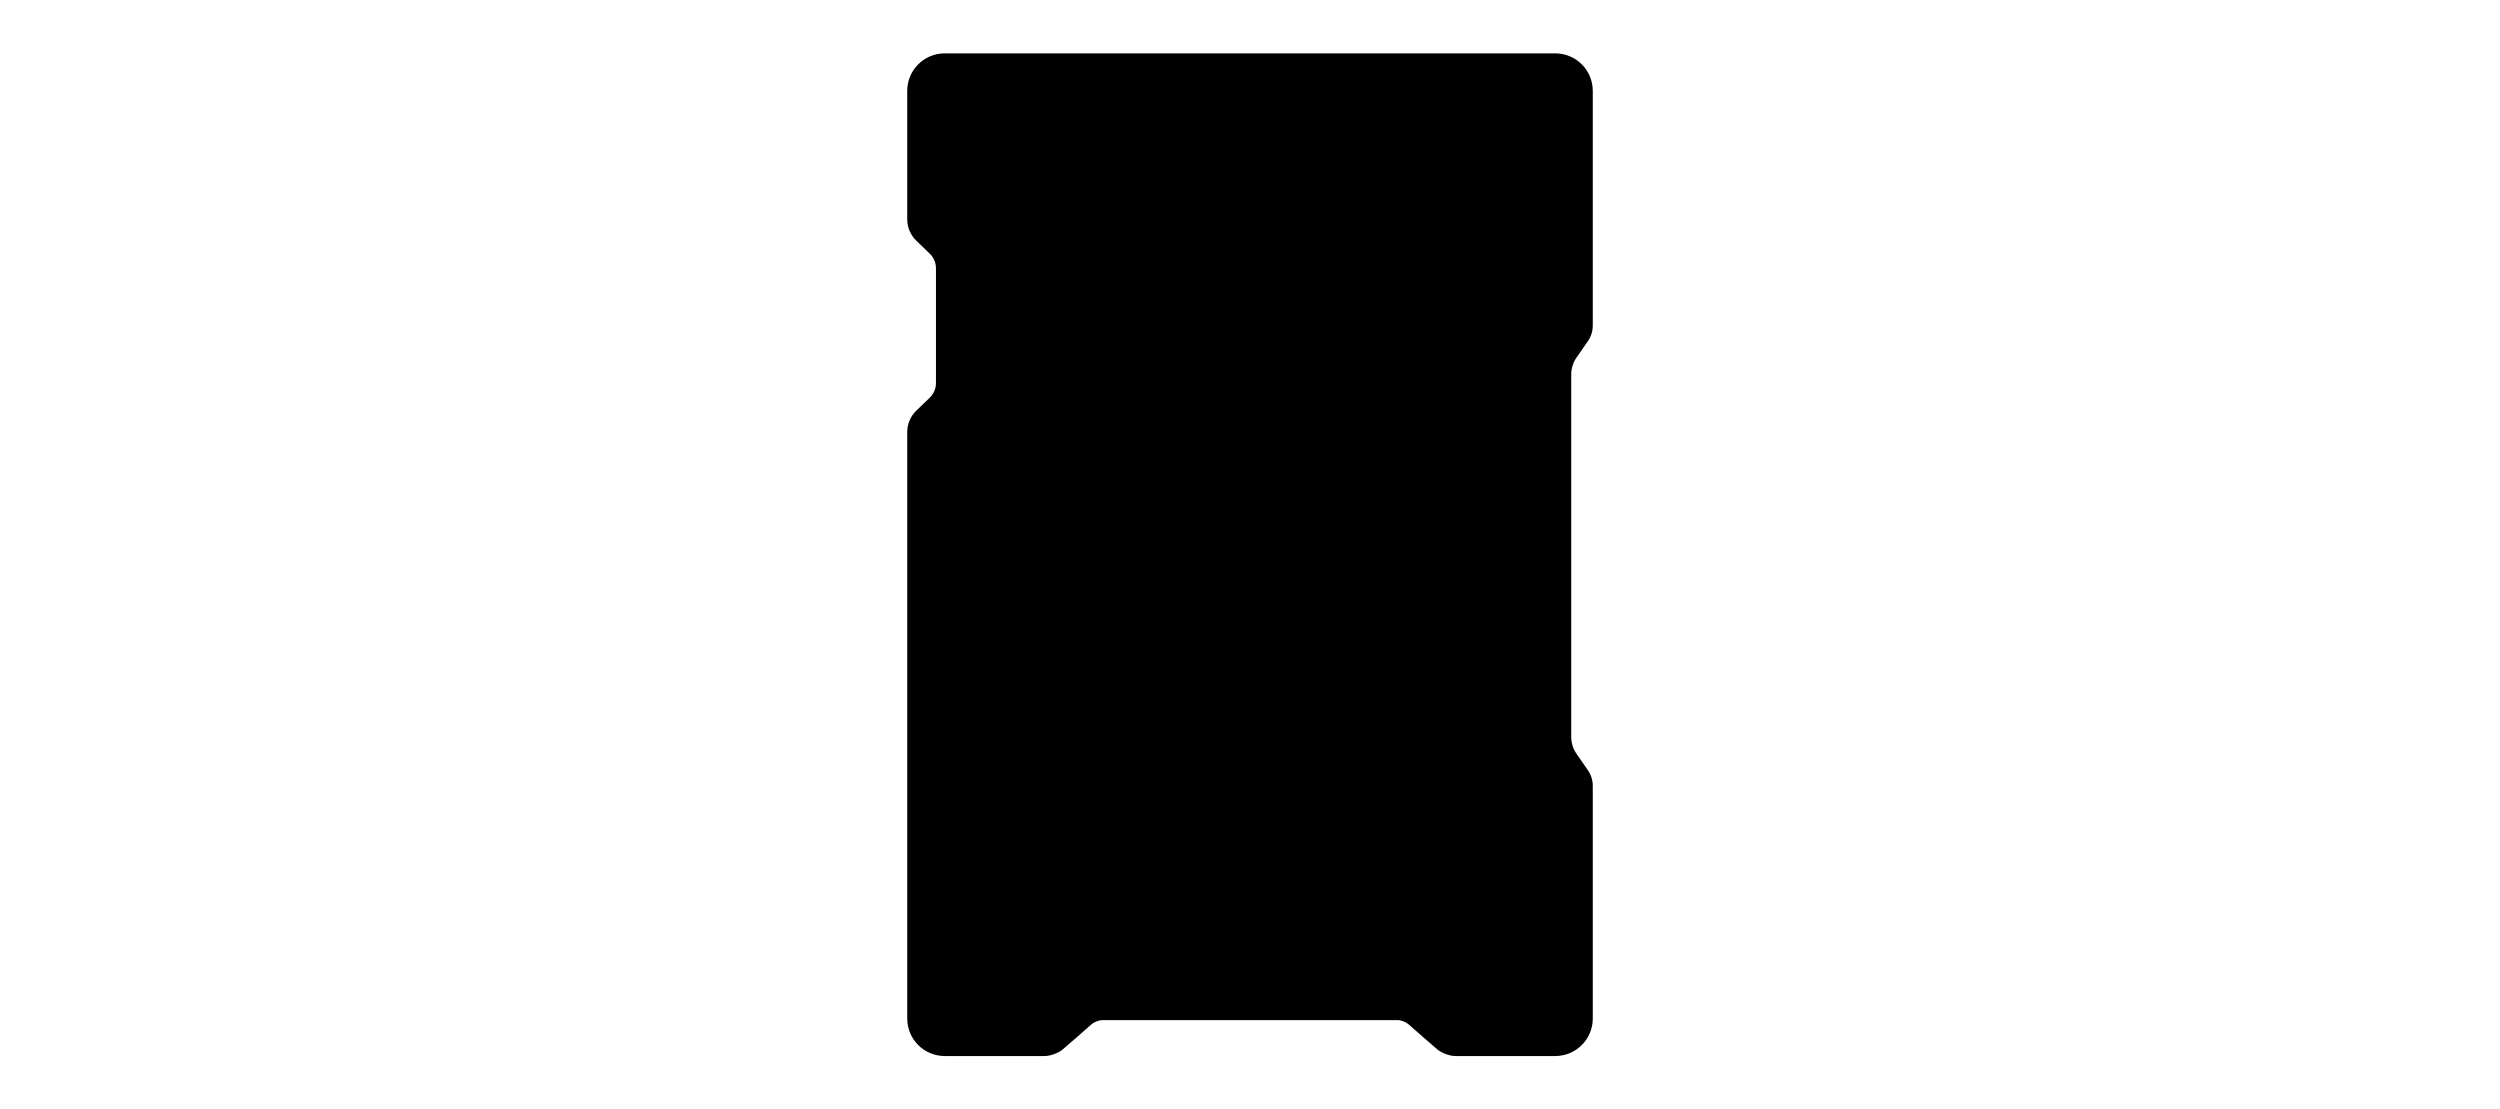
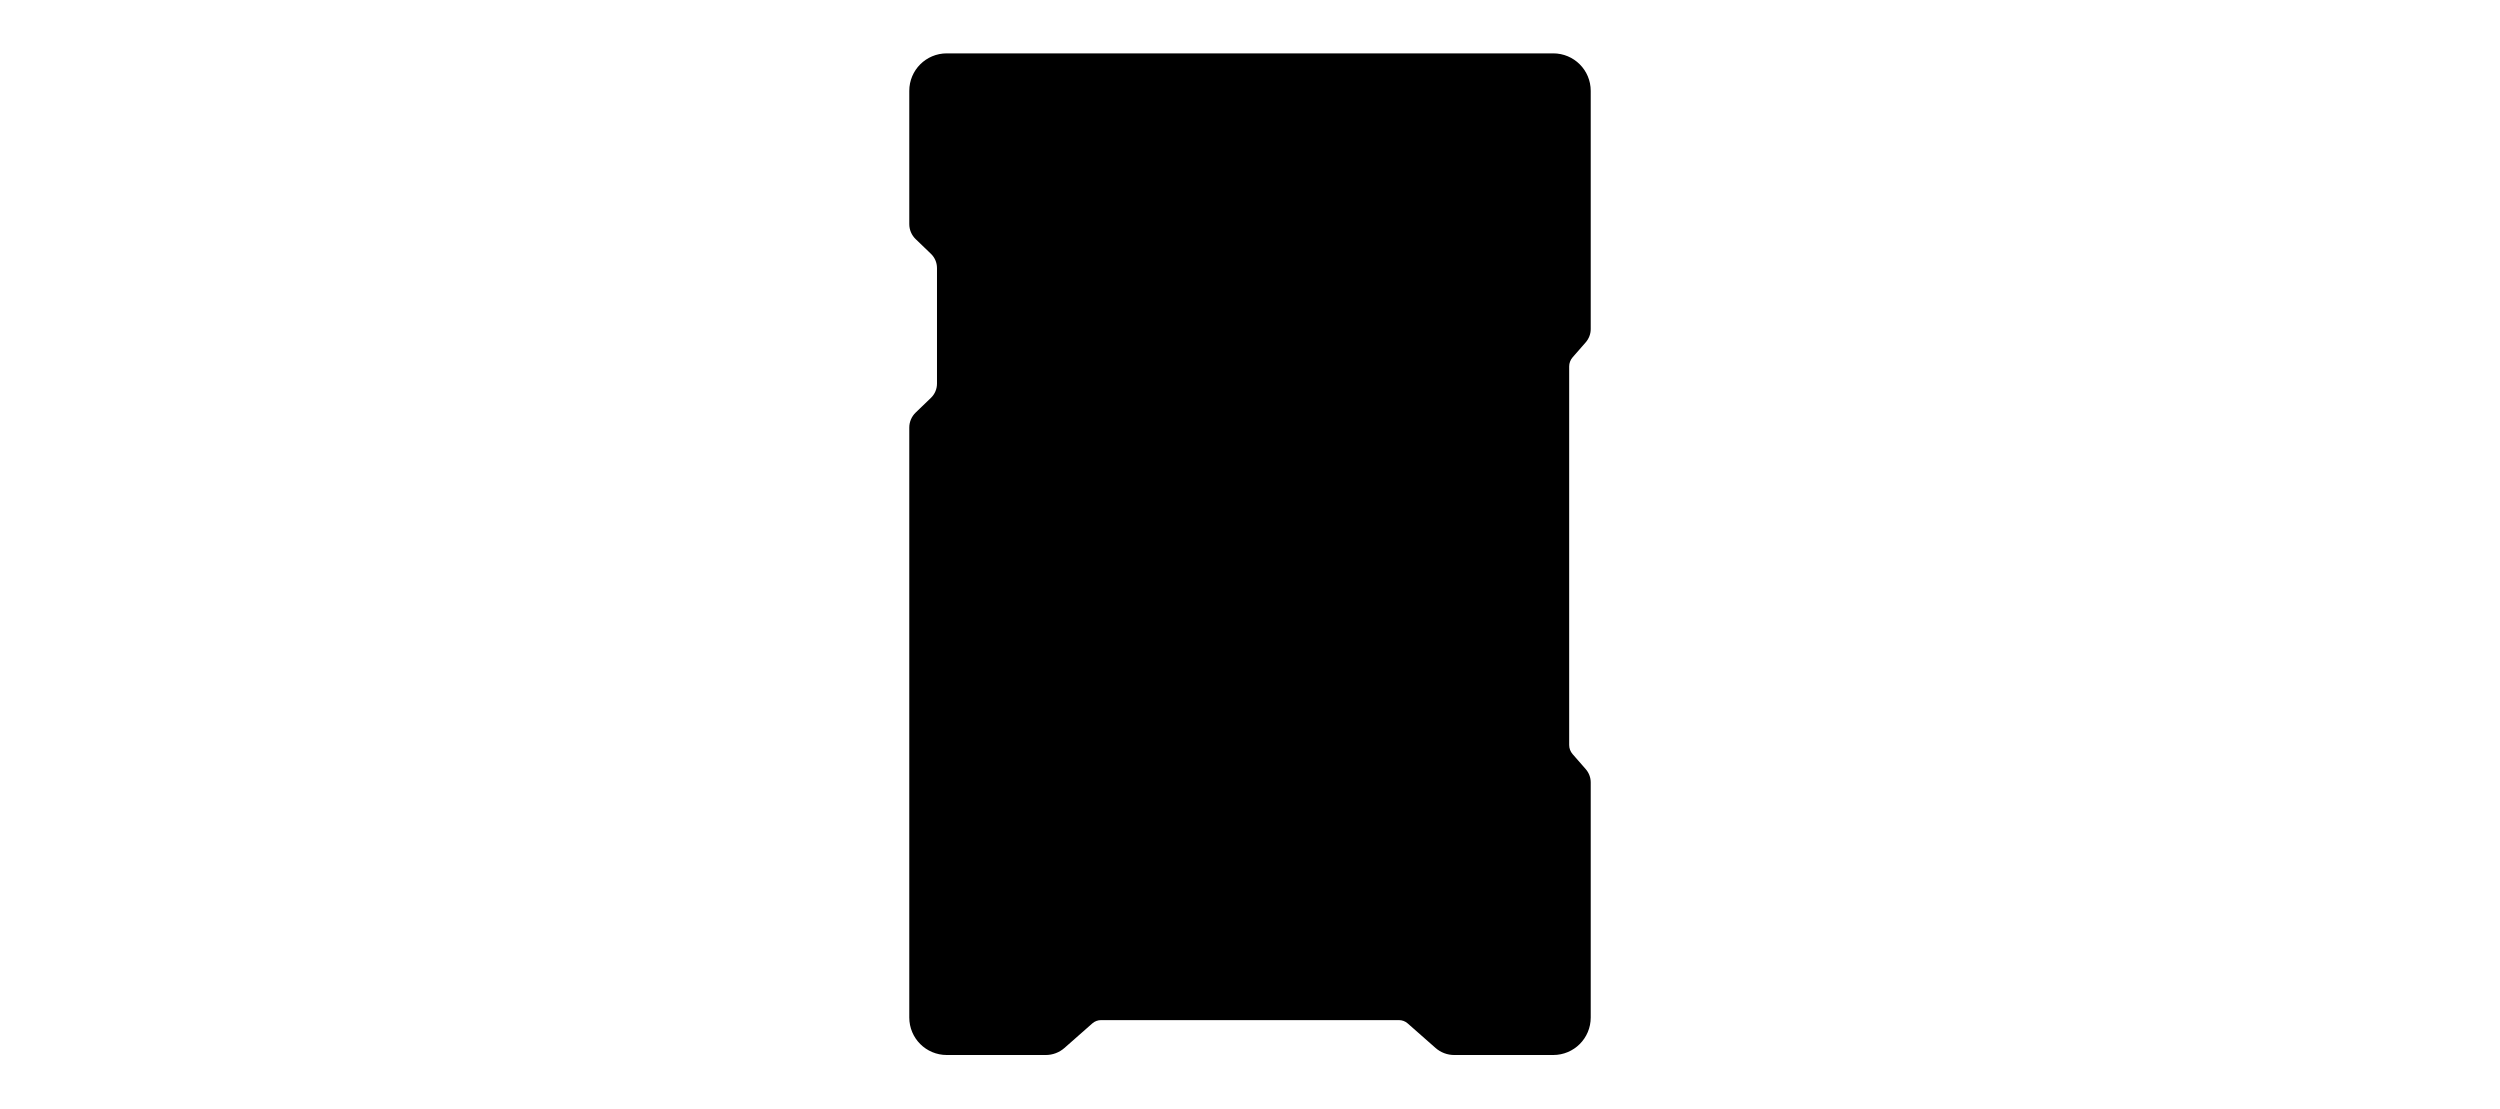
<svg xmlns="http://www.w3.org/2000/svg" width="2436" height="1080" viewBox="0 0 2436 1080">
-   <path d="M920.6 52C900.323 52 884 68.323 884 88.6V213.688c0 7.868 3.2 15.398 8.863 20.859l13.121 12.652c3.844 3.707 6.016 8.818 6.016 14.158V373.315a19.668 19.668 0 0 1-6.016 14.158L892.863 400.125A28.98 28.979 0 0 0 884 420.984v571.416C884 1012.677 900.323 1029 920.6 1029H1018c5.561 0 13.471-2.957 17.682-6.59 9.291-8.016 18.613-16.007 27.738-24.201 2.577-2.314 7.458-4.209 10.922-4.209h287.385c3.464 0 8.345 1.895 10.922 4.209 9.126 8.194 18.448 16.185 27.738 24.201 4.21 3.633 12.121 6.59 17.682 6.59h97.332c20.276 0 36.6-16.323 36.6-36.6V765.717a26.69 26.69 0 0 0-4.754-15.205l-11.061-15.957A29.117 29.118 0 0 1 1531 717.969V364.965c0-5.928 1.809-11.714 5.186-16.586l11.061-15.957c3.095-4.466 4.754-9.77 4.754-15.203V88.6C1552 68.323 1535.677 52 1515.4 52Z" />
+   <path d="M922.563 52C902.307 52 886 68.307 886 88.563V218.36a20.32 20.32 0 0 0 6.225 14.634l14.906 14.356A19.16 19.16 0 0 1 913 261.146v112.708a19.16 19.16 0 0 1-5.87 13.796l-14.905 14.356A20.32 20.32 0 0 0 886 416.64v574.797c0 20.255 16.307 36.562 36.563 36.562h96.467a27.47 27.47 0 0 0 18.158-6.857l27.183-23.948a12.8 12.8 0 0 1 8.465-3.195h290.328a12.8 12.8 0 0 1 8.465 3.195l27.184 23.948a27.47 27.47 0 0 0 18.158 6.857h96.467c20.255 0 36.562-16.307 36.562-36.562v-229.1a21.28 20.267 0 0 0-4.932-12.975l-12.666-14.474a14.682 13.983 0 0 1-3.402-8.952V357.064a14.682 13.983 0 0 1 3.402-8.952l12.666-14.474a21.28 20.267 0 0 0 4.932-12.975V88.563C1550 68.307 1533.693 52 1513.438 52z" />
</svg>
